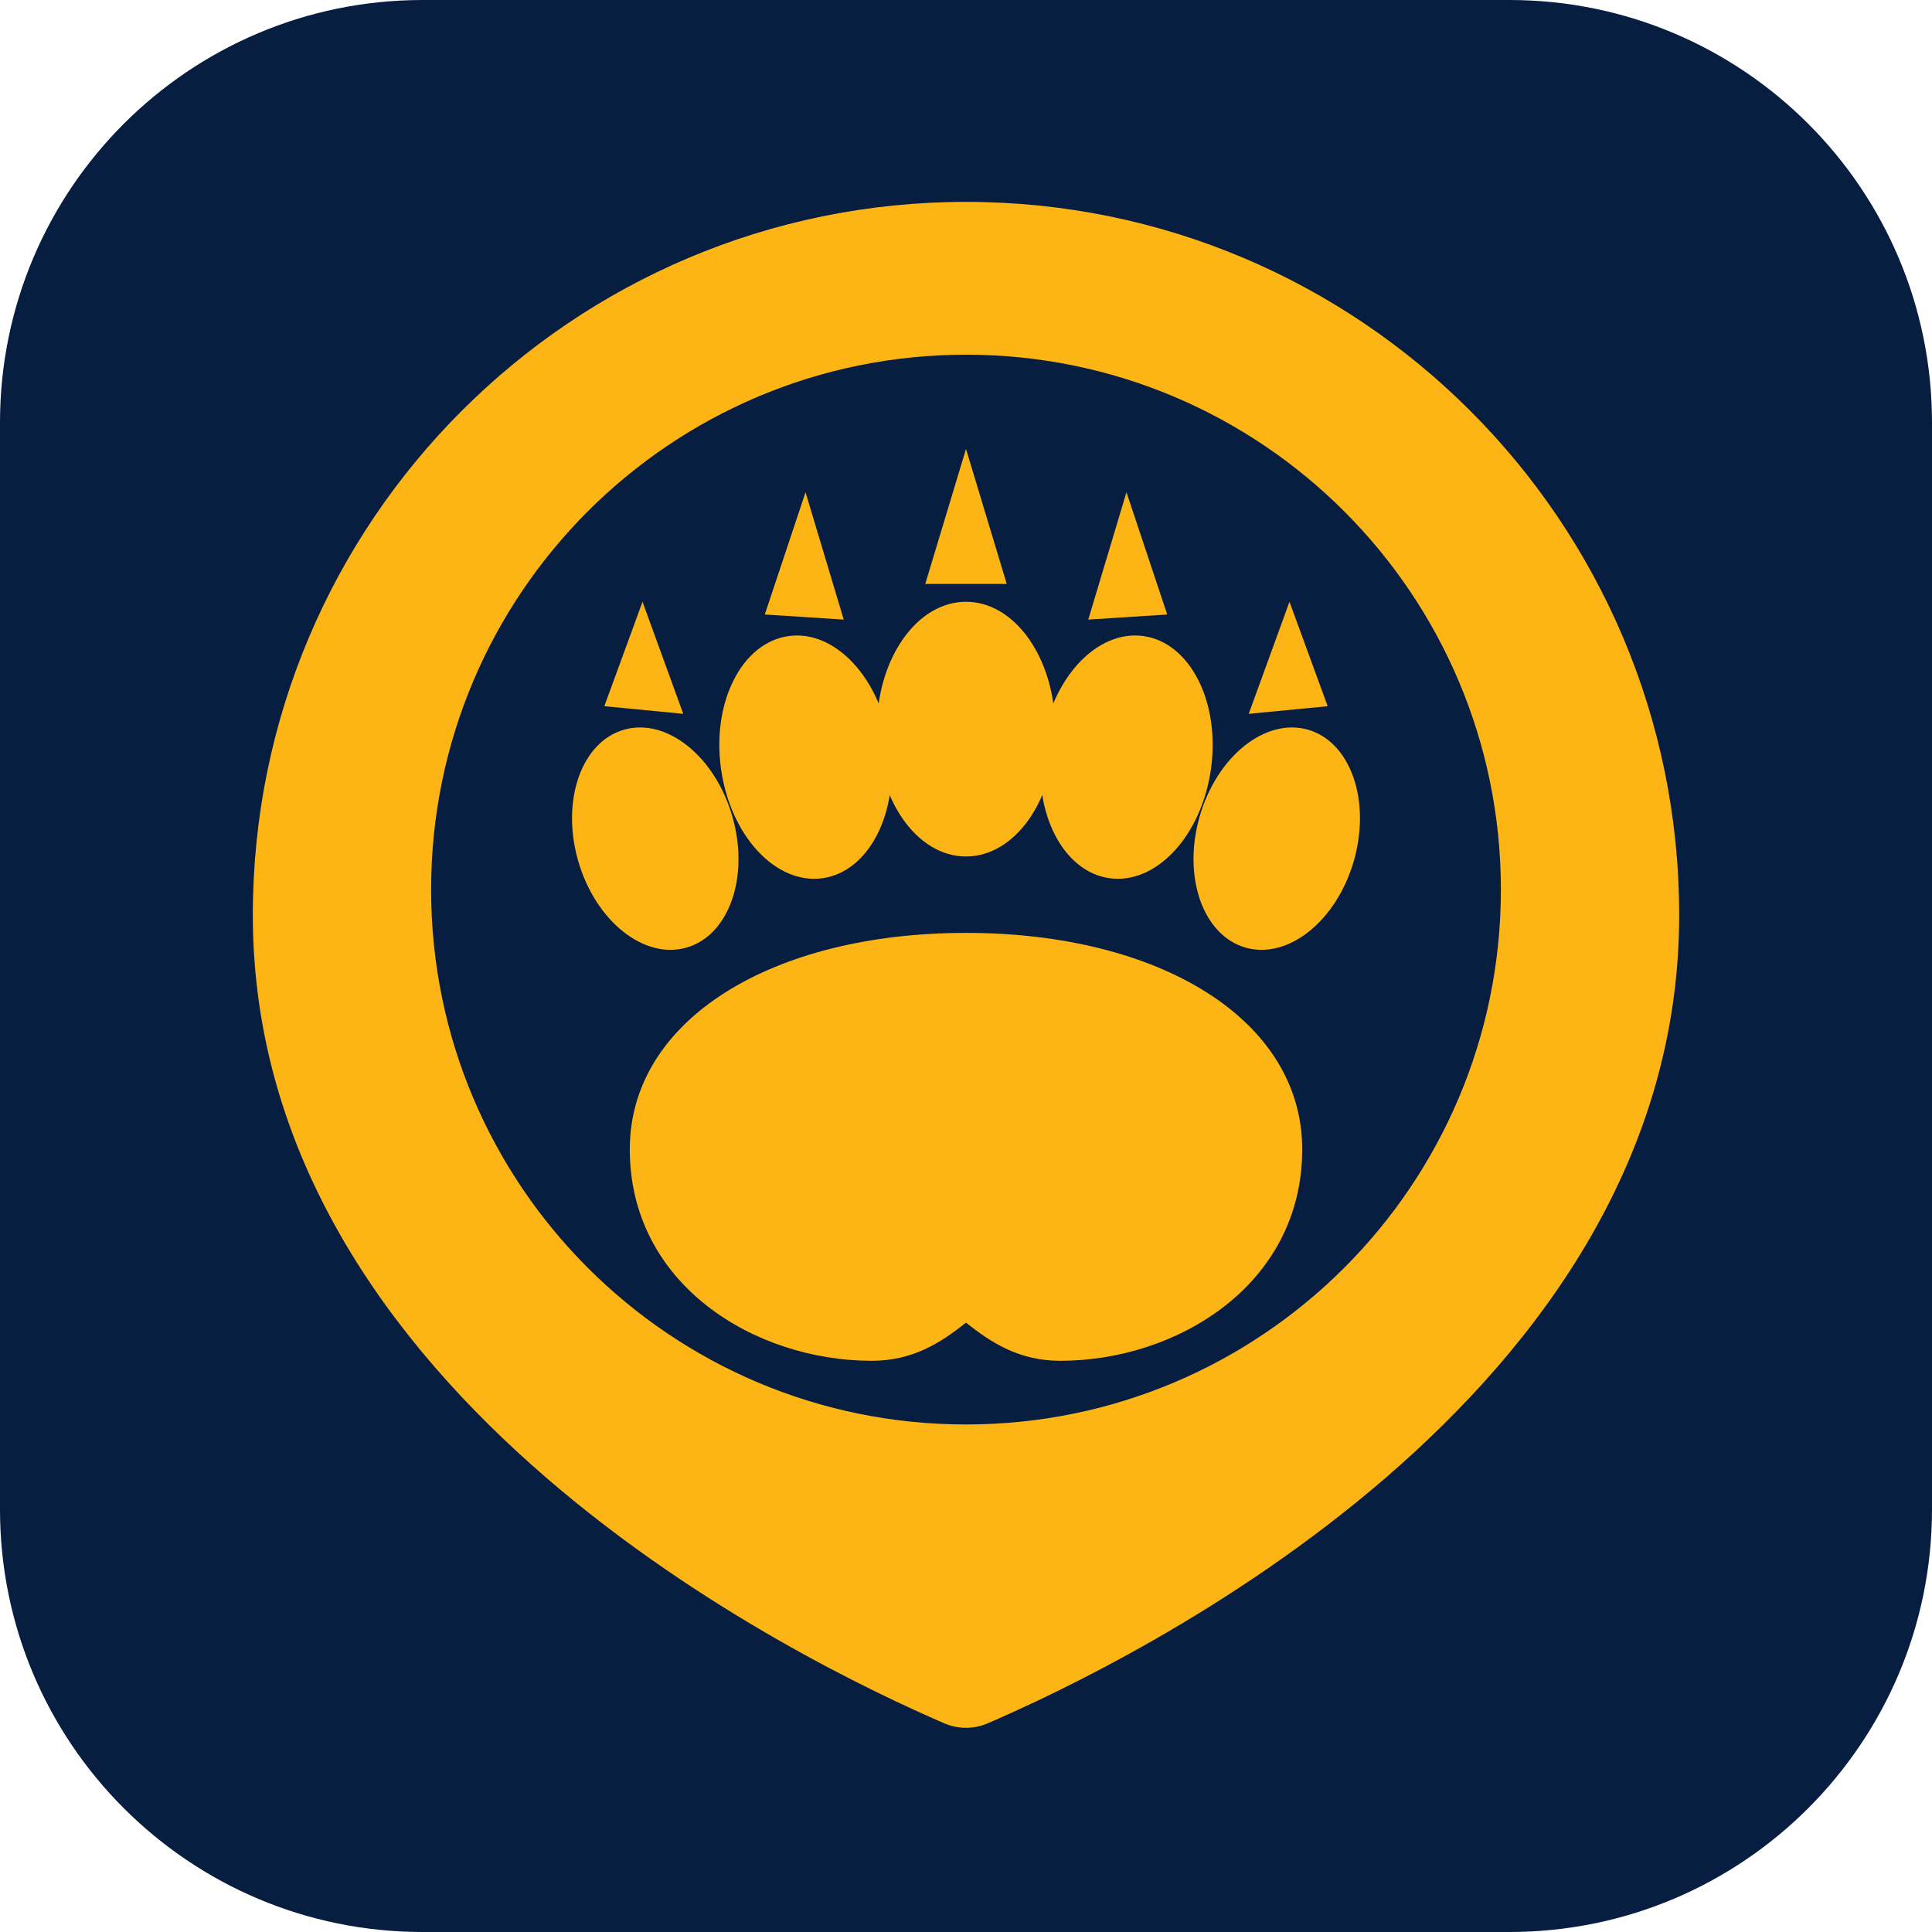
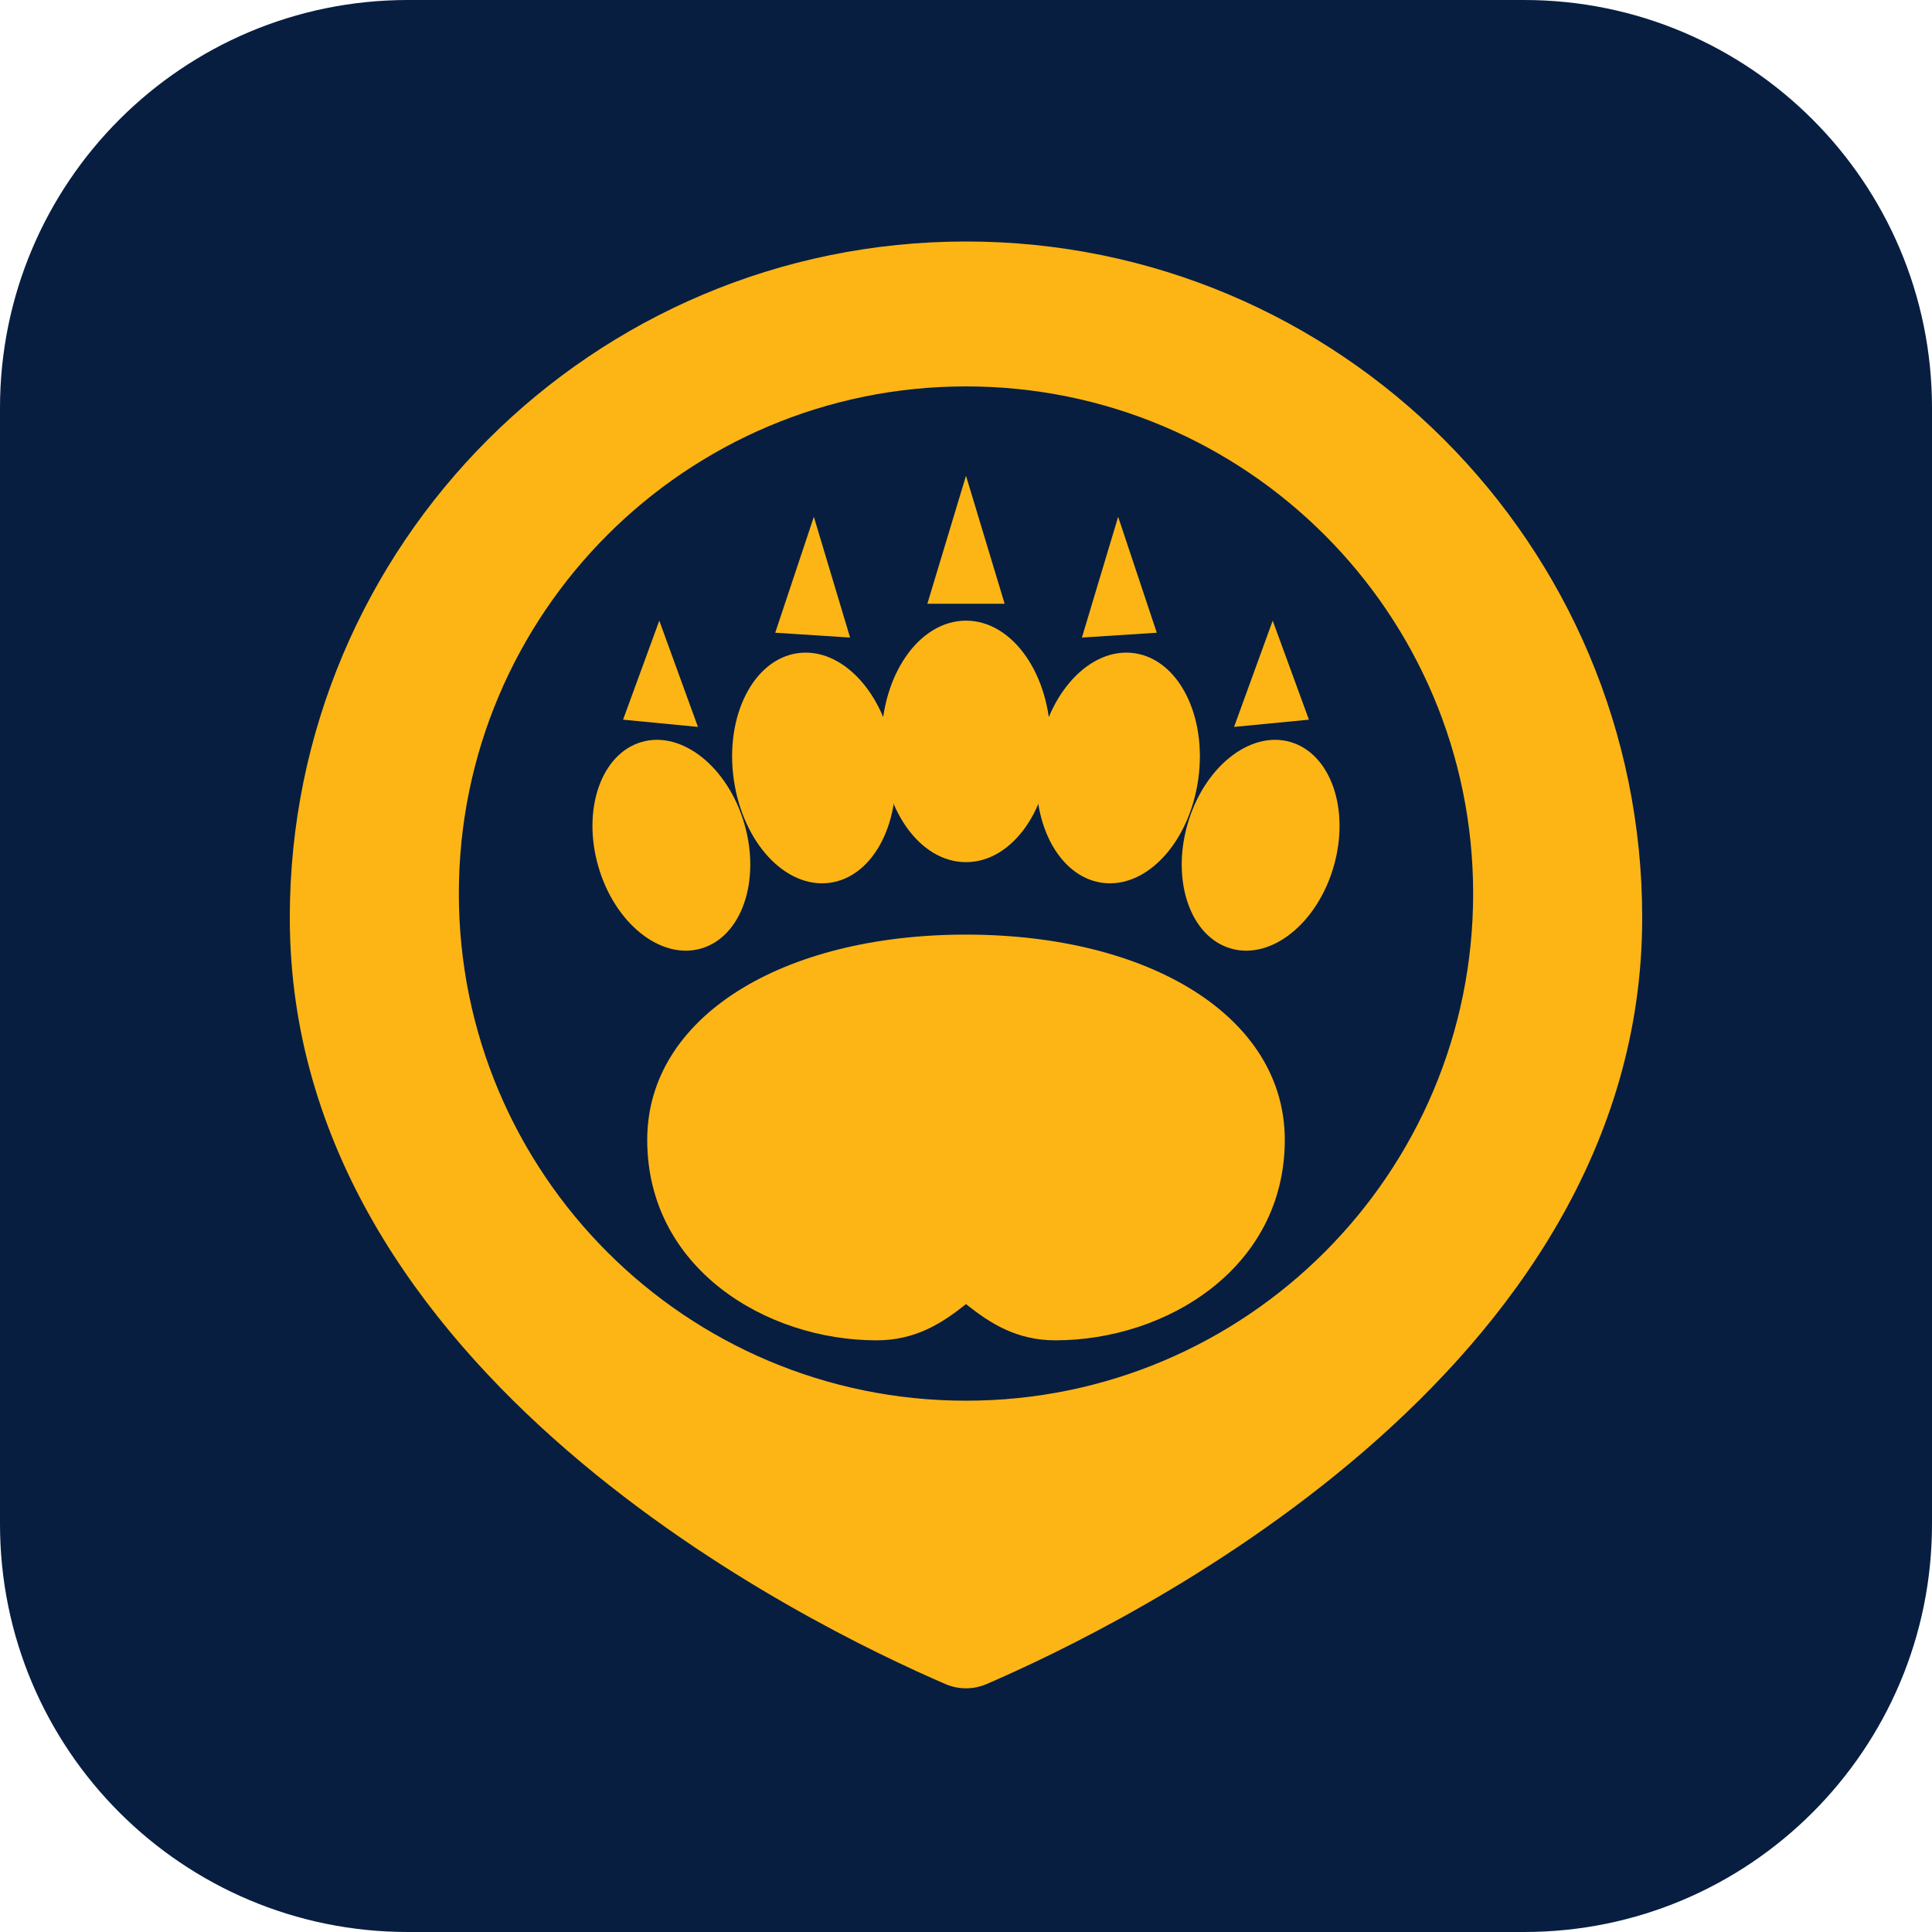
- <svg xmlns="http://www.w3.org/2000/svg" viewBox="0 0 64 64" role="img" aria-labelledby="title description">
-   <rect width="64" height="64" rx="14" fill="#071E41" />
-   <g transform="translate(5 5) scale(.84375)">
+ <svg xmlns="http://www.w3.org/2000/svg" viewBox="0 0 180 180" role="img" aria-labelledby="title description">
+   <rect width="180" height="180" rx="38" fill="#071E41" />
+   <g transform="translate(18 18) scale(2.25)">
    <path fill="#FDB515" d="M32 2C16.54 2 4 14.54 4 30c0 18.96 21.66 29.36 27.14 31.73a2.15 2.15 0 0 0 1.72 0C38.34 59.36 60 48.96 60 30 60 14.54 47.46 2 32 2Z" />
    <circle cx="32" cy="29" r="21" fill="#071E41" />
    <g fill="#FDB515" aria-hidden="true">
      <ellipse cx="19.8" cy="27" rx="3.15" ry="4.45" transform="rotate(-16 19.8 27)" />
      <ellipse cx="25.7" cy="23.8" rx="3.35" ry="4.8" transform="rotate(-8 25.7 23.8)" />
      <ellipse cx="32" cy="22.7" rx="3.5" ry="5" />
      <ellipse cx="38.3" cy="23.8" rx="3.35" ry="4.8" transform="rotate(8 38.3 23.8)" />
      <ellipse cx="44.2" cy="27" rx="3.15" ry="4.45" transform="rotate(16 44.2 27)" />
      <path d="M17.8 21.8 19.3 17.7 20.9 22.1Z M24.1 18.2 25.7 13.4 27.2 18.4Z M30.4 17 32 11.7 33.6 17Z M36.8 18.4 38.3 13.4 39.9 18.2Z M43.1 22.1 44.7 17.7 46.2 21.8Z" />
      <path d="M18.8 39.2c0-5.1 5.6-8.5 13.2-8.5s13.2 3.4 13.2 8.5c0 5.3-4.9 8.3-9.5 8.3-1.6 0-2.7-.7-3.7-1.5-1 .8-2.1 1.5-3.7 1.5-4.6 0-9.5-3-9.5-8.3Z" />
    </g>
  </g>
</svg>
